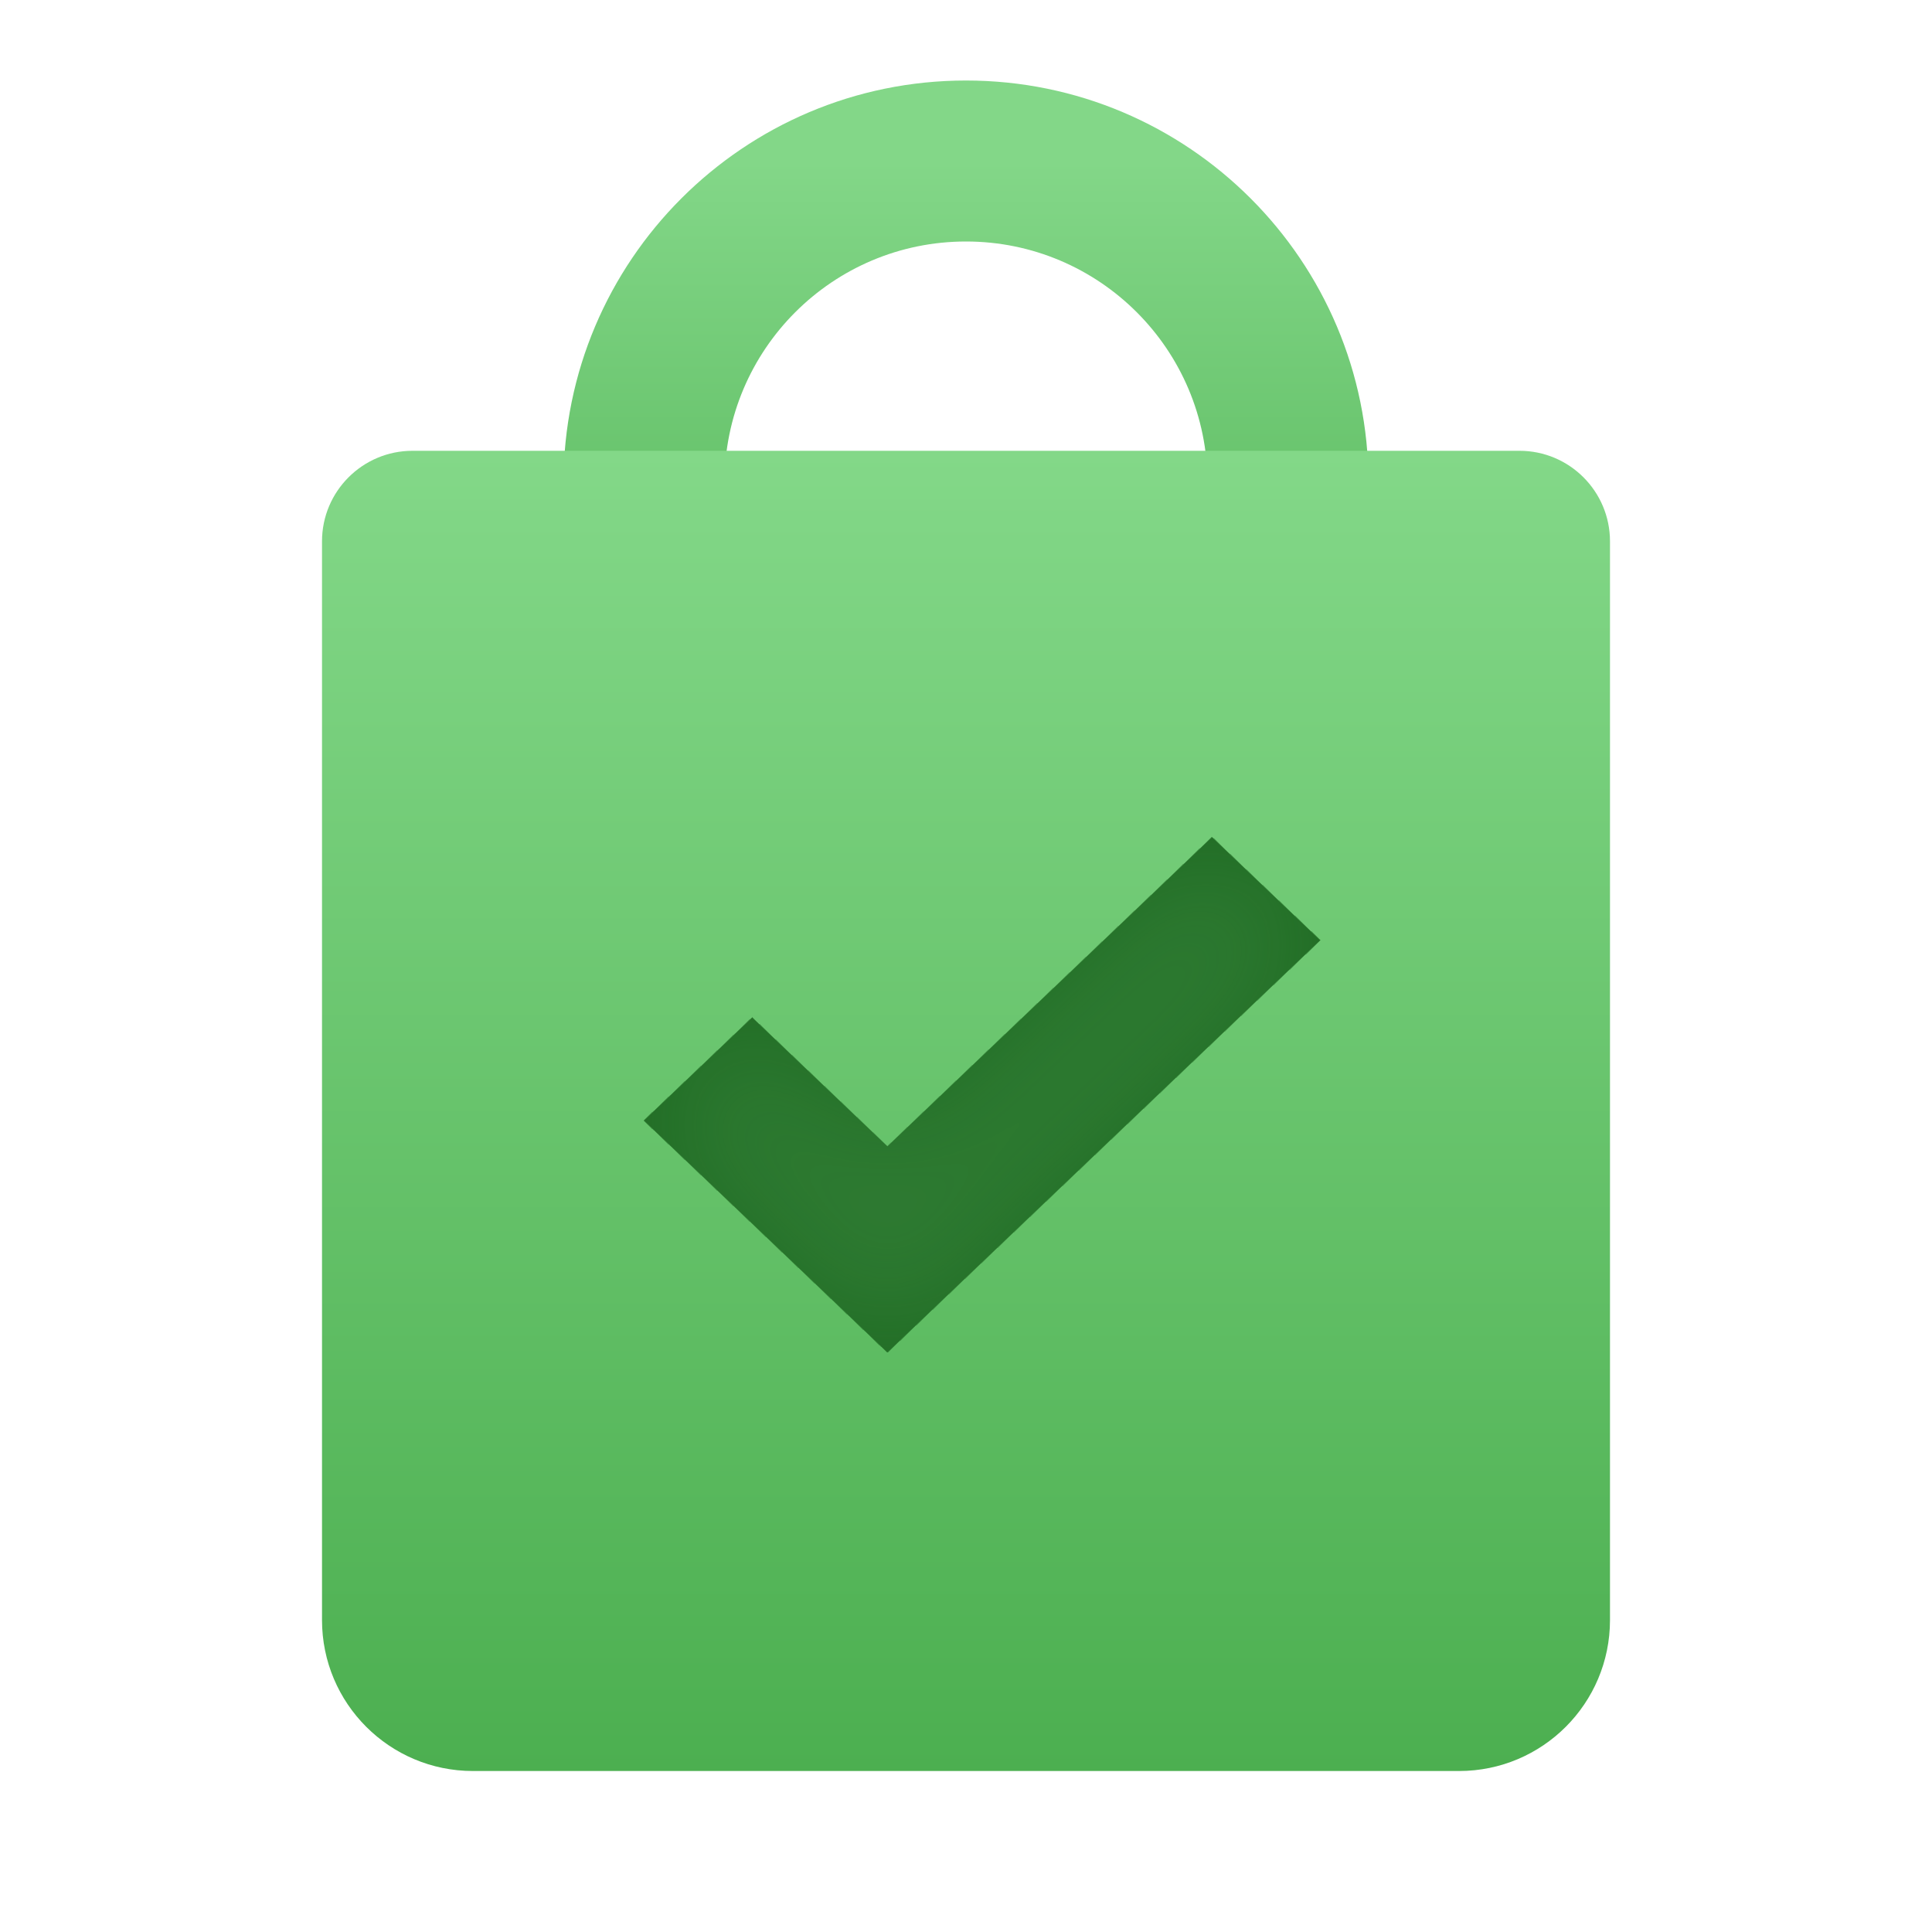
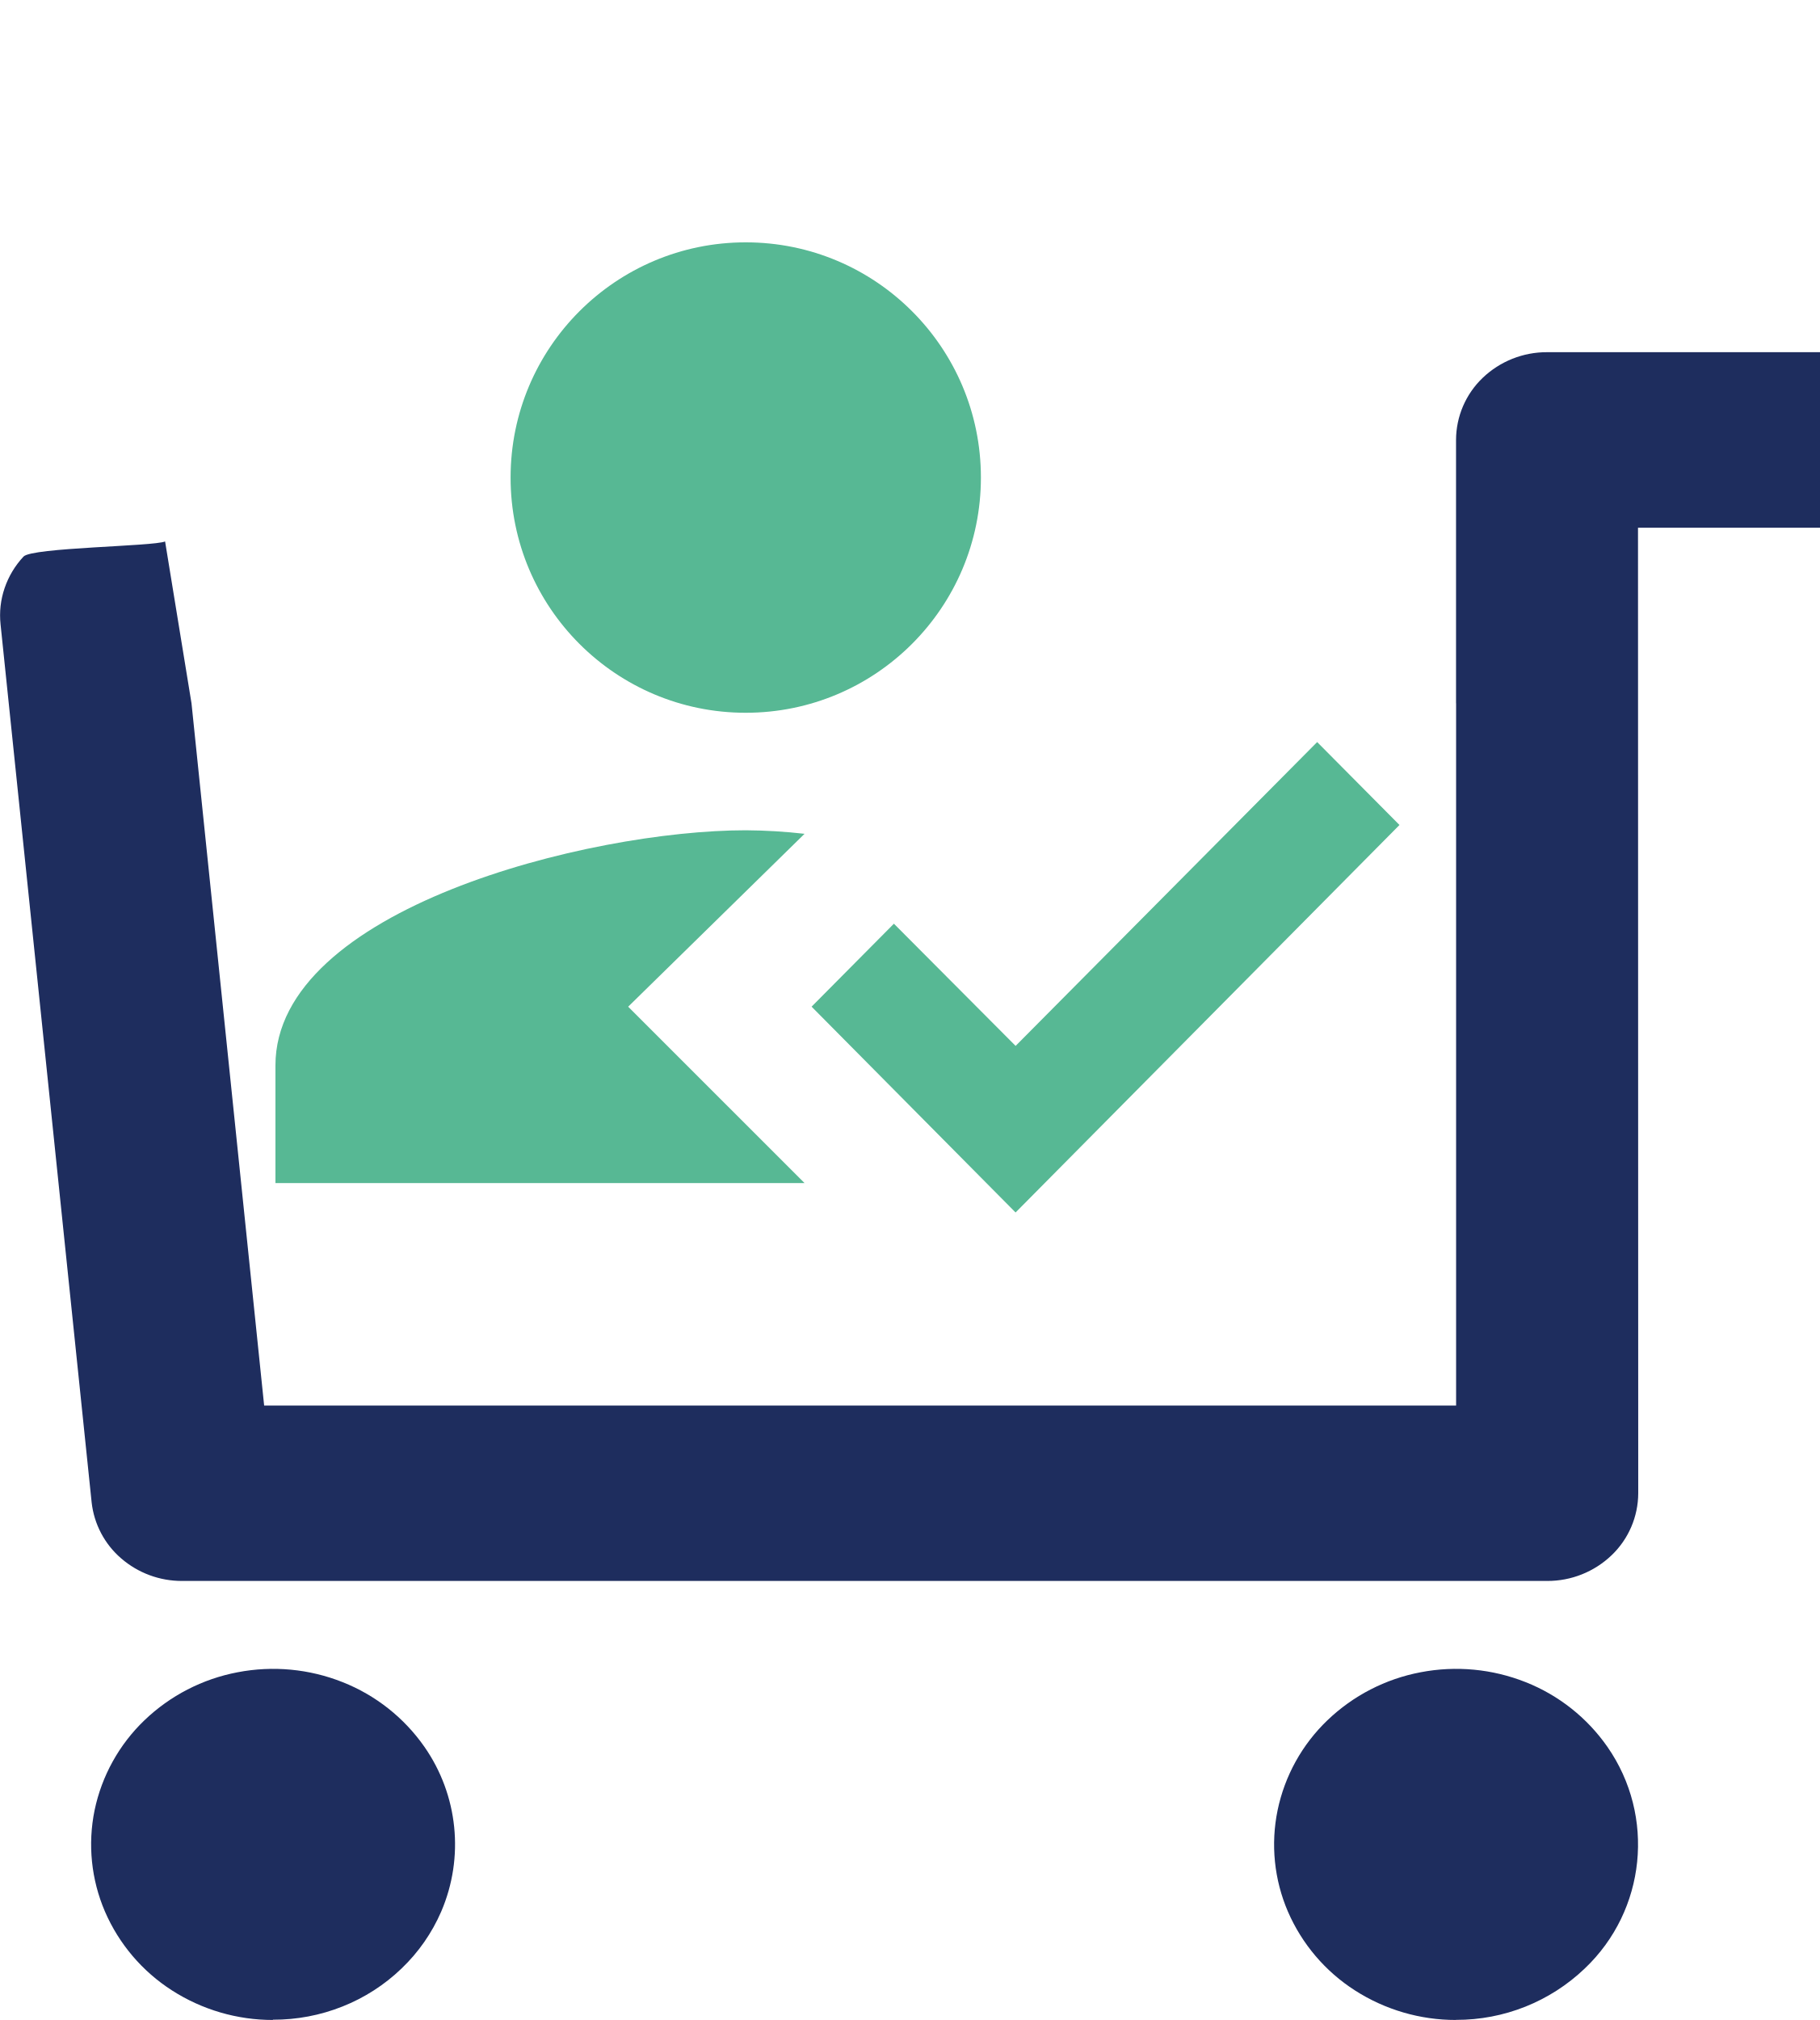
- <svg xmlns="http://www.w3.org/2000/svg" width="64" height="64" viewBox="0 0 64 64" fill="none">
-   <path fill-rule="evenodd" clip-rule="evenodd" d="M32 8C27.582 8 24 11.582 24 16C24 20.418 27.582 24 32 24C36.418 24 40 20.418 40 16C40 11.582 36.418 8 32 8ZM18.667 16C18.667 8.636 24.636 2.667 32 2.667C39.364 2.667 45.333 8.636 45.333 16C45.333 23.364 39.364 29.333 32 29.333C24.636 29.333 18.667 23.364 18.667 16Z" fill="url(#paint0_linear)" />
-   <path d="M10.667 17.933C10.667 16.276 12.01 14.933 13.667 14.933H50.333C51.99 14.933 53.333 16.276 53.333 17.933V53.667C53.333 56.428 51.095 58.667 48.333 58.667H15.667C12.905 58.667 10.667 56.428 10.667 53.667V17.933Z" fill="url(#paint1_linear)" />
-   <g filter="url(#filter0_i)">
-     <path fill-rule="evenodd" clip-rule="evenodd" d="M21.333 37.12L24.917 33.707L29.397 37.973L40.149 27.733L43.733 31.147L29.397 44.8L21.333 37.12Z" fill="url(#paint2_linear)" />
+ <svg xmlns="http://www.w3.org/2000/svg" width="55.12" height="61.164" viewBox="0 0 55.12 61.164">
+   <g id="Group_8688" data-name="Group 8688" transform="translate(-770 -325.336)">
+     <path id="Path_14625" data-name="Path 14625" d="M236.609,364.966h5.512v-5.315h-8.268a2.808,2.808,0,0,0-1.948.777,2.611,2.611,0,0,0-.807,1.88v7.974H192.8l-.8-4.9h0c-.353.151-4.028.181-4.287.457a2.644,2.644,0,0,0-.573.954,2.549,2.549,0,0,0-.123,1.1l2.758,26.581a2.62,2.62,0,0,0,.895,1.7,2.806,2.806,0,0,0,1.845.683H233.86a2.805,2.805,0,0,0,1.948-.777,2.608,2.608,0,0,0,.808-1.88Zm-5.51,45.184a5.652,5.652,0,0,1-3.063-.895,5.367,5.367,0,0,1-2.03-2.387,5.133,5.133,0,0,1-.312-3.07,5.25,5.25,0,0,1,1.507-2.721,5.581,5.581,0,0,1,2.822-1.455,5.7,5.7,0,0,1,3.186.3,5.473,5.473,0,0,1,2.473,1.957,5.176,5.176,0,0,1-.685,6.712,5.615,5.615,0,0,1-3.9,1.556Zm-35.829,0a5.651,5.651,0,0,1-3.061-.895,5.366,5.366,0,0,1-2.03-2.387,5.148,5.148,0,0,1-.314-3.07,5.265,5.265,0,0,1,1.508-2.721,5.581,5.581,0,0,1,2.822-1.455,5.691,5.691,0,0,1,3.184.3,5.478,5.478,0,0,1,2.475,1.957,5.16,5.16,0,0,1,.509,4.988,5.29,5.29,0,0,1-1.2,1.723,5.5,5.5,0,0,1-1.79,1.152,5.629,5.629,0,0,1-2.109.4ZM231.1,391.546V370.282H192.8l2.2,21.264Z" transform="translate(583 -23.651)" fill="#1e2d5e" fill-rule="evenodd" />
+     <g id="how_to_reg_black_24dp" transform="translate(773 325.336)">
+       <path id="Path_14629" data-name="Path 14629" d="M0,0H42.945V42.945H0Z" fill="none" fill-rule="evenodd" />
+       <g id="Group_8657" data-name="Group 8657" transform="translate(5.342 7.335)">
+         <path id="Path_14630" data-name="Path 14630" d="M13.683,27.147l5.342-5.235a16.631,16.631,0,0,0-1.781-.107C12.49,21.805,3,24.191,3,28.927v3.561H19.025Zm3.561-8.9a7.122,7.122,0,1,0-7.122-7.122,7.12,7.12,0,0,0,7.122,7.122" transform="translate(-3 -4)" fill="#57b894" fill-rule="evenodd" />
+         <path id="Path_14631" data-name="Path 14631" d="M18.178,26.744,12,20.512,14.493,18l3.686,3.7L27.312,12.5l2.493,2.511Z" transform="translate(4.238 2.634)" fill="#57b894" fill-rule="evenodd" />
+       </g>
+     </g>
  </g>
-   <defs>
-     <filter id="filter0_i" x="21.333" y="27.733" width="22.4" height="17.067" filterUnits="userSpaceOnUse" color-interpolation-filters="sRGB">
-       <feFlood flood-opacity="0" result="BackgroundImageFix" />
-       <feBlend mode="normal" in="SourceGraphic" in2="BackgroundImageFix" result="shape" />
-       <feColorMatrix in="SourceAlpha" type="matrix" values="0 0 0 0 0 0 0 0 0 0 0 0 0 0 0 0 0 0 127 0" result="hardAlpha" />
-       <feOffset />
-       <feGaussianBlur stdDeviation="2" />
-       <feComposite in2="hardAlpha" operator="arithmetic" k2="-1" k3="1" />
-       <feColorMatrix type="matrix" values="0 0 0 0 0.049 0 0 0 0 0.339 0 0 0 0 0.064 0 0 0 0.4 0" />
-       <feBlend mode="normal" in2="shape" result="effect1_innerShadow" />
-     </filter>
-     <linearGradient id="paint0_linear" x1="21.333" y1="5.333" x2="21.333" y2="26.667" gradientUnits="userSpaceOnUse">
-       <stop stop-color="#83D788" />
-       <stop offset="1" stop-color="#4DB051" />
-     </linearGradient>
-     <linearGradient id="paint1_linear" x1="10.667" y1="14.933" x2="10.667" y2="58.667" gradientUnits="userSpaceOnUse">
-       <stop stop-color="#83D888" />
-       <stop offset="1" stop-color="#4CAF50" />
-     </linearGradient>
-     <linearGradient id="paint2_linear" x1="24.548" y1="25.802" x2="21.544" y2="43.225" gradientUnits="userSpaceOnUse">
-       <stop stop-color="#2E7B32" />
-       <stop offset="1" stop-color="#2E7B32" />
-     </linearGradient>
-   </defs>
</svg>
